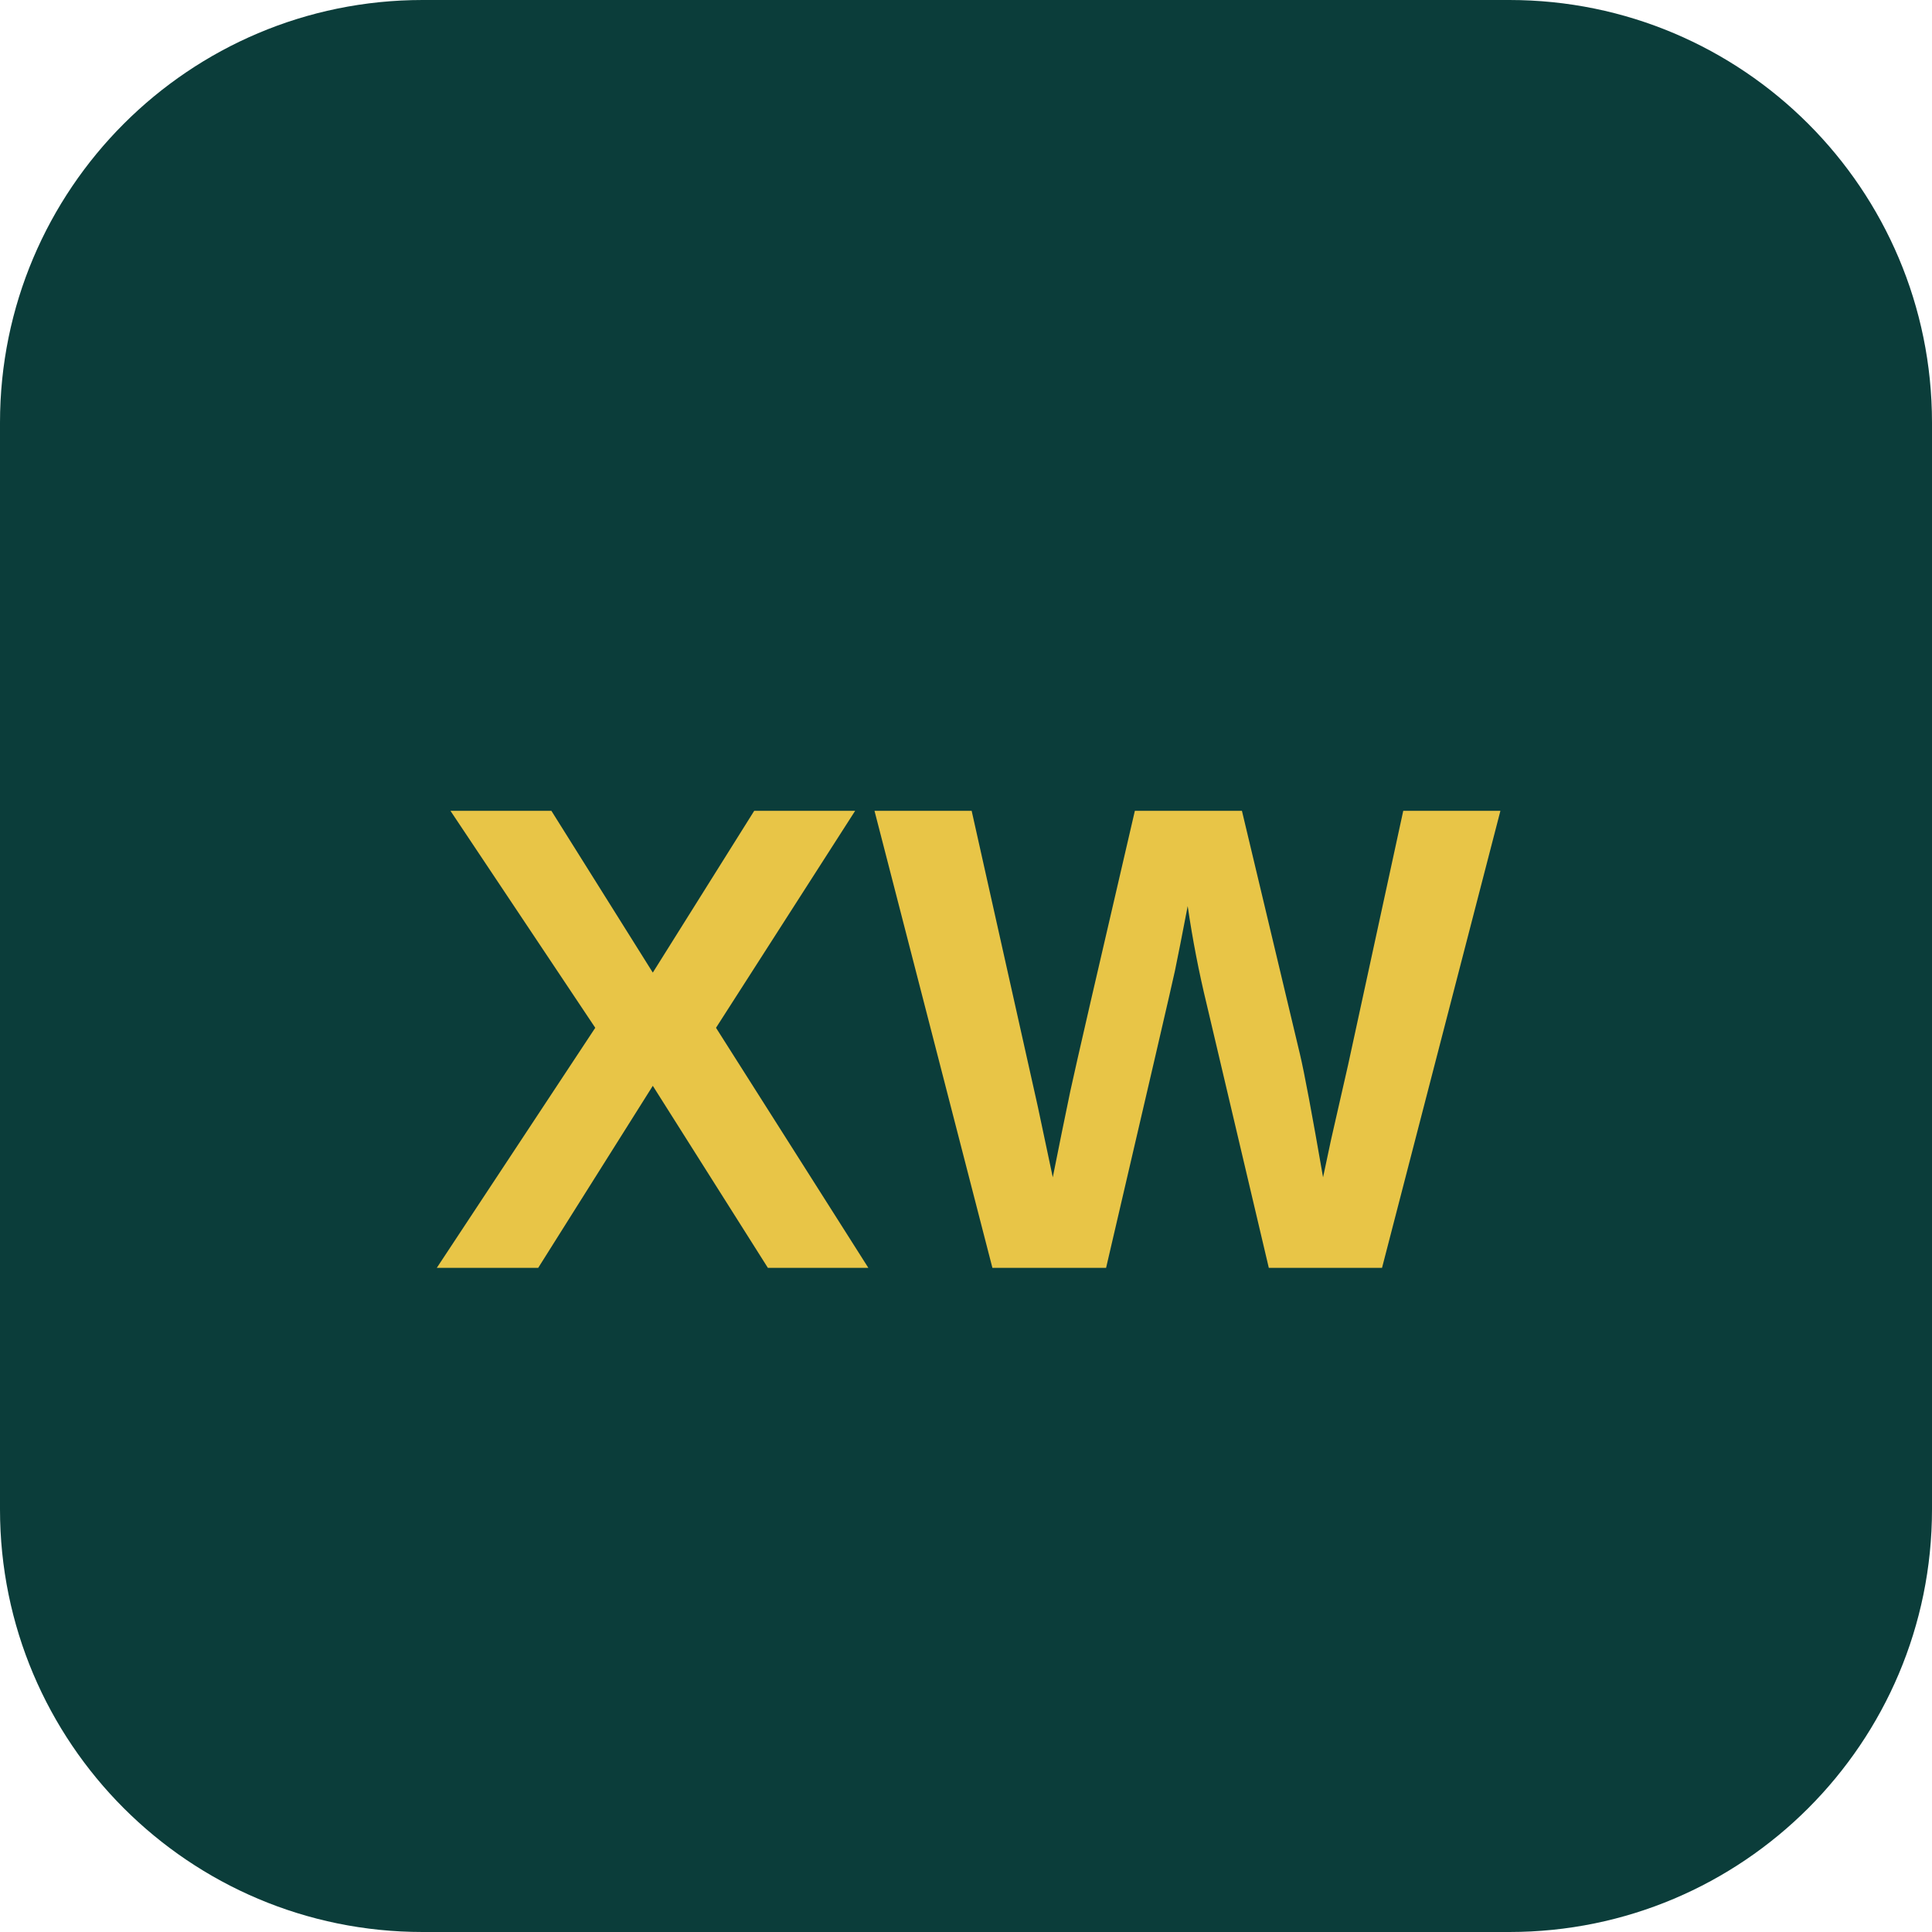
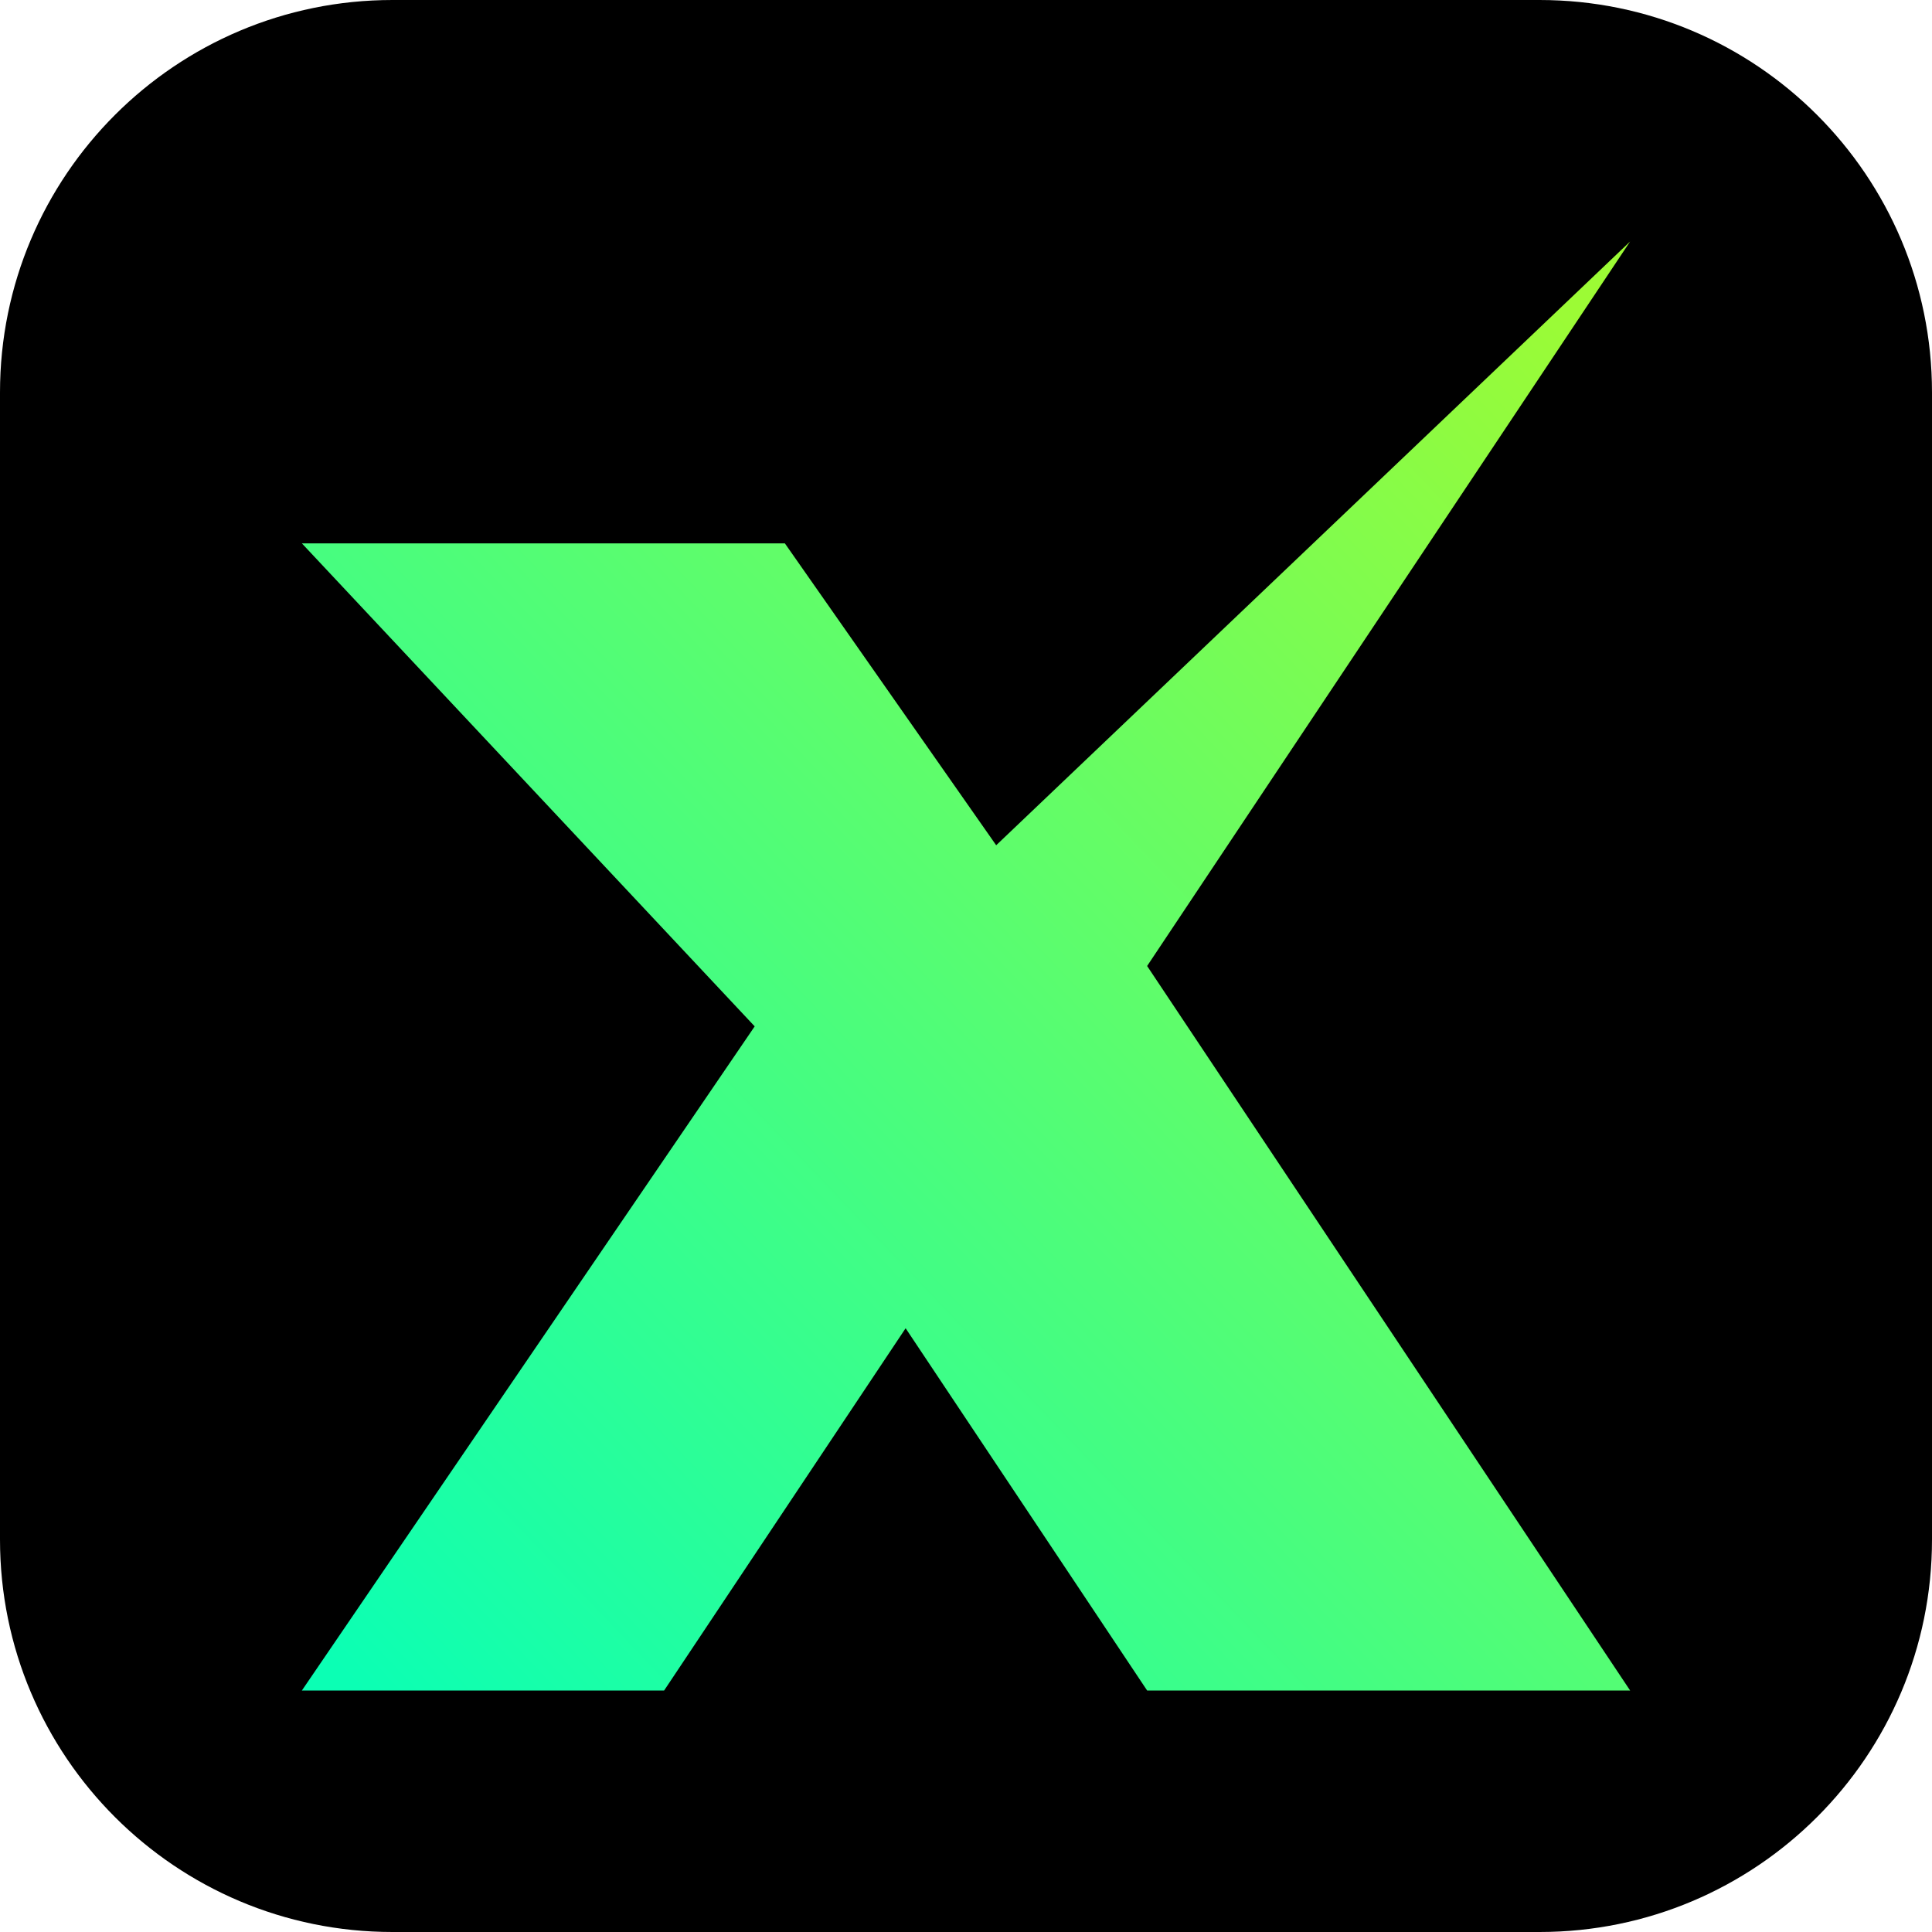
<svg xmlns="http://www.w3.org/2000/svg" viewBox="0 0 64 64">
-   <rect width="64" height="64" rx="14" fill="#0b3d3a" />
-   <text x="32" y="42" text-anchor="middle" font-family="Arial" font-size="22" font-weight="700" fill="#e8c547">XW</text>
+   <defs>
+     <linearGradient id="xg" x1="8" y1="52" x2="52" y2="10" gradientUnits="userSpaceOnUse">
+       <stop offset="0" stop-color="#0BFFB4" />
+       <stop offset="1" stop-color="#9CFB35" />
+     </linearGradient>
+   </defs>
+   <rect width="64" height="64" rx="13" fill="#000000" />
+   <path d="M10 18 L26 18 L33 28 L54 8 L38 32 L54 56 L38 56 L30 44 L22 56 L10 56 L25 34 Z" fill="url(#xg)" />
</svg>
